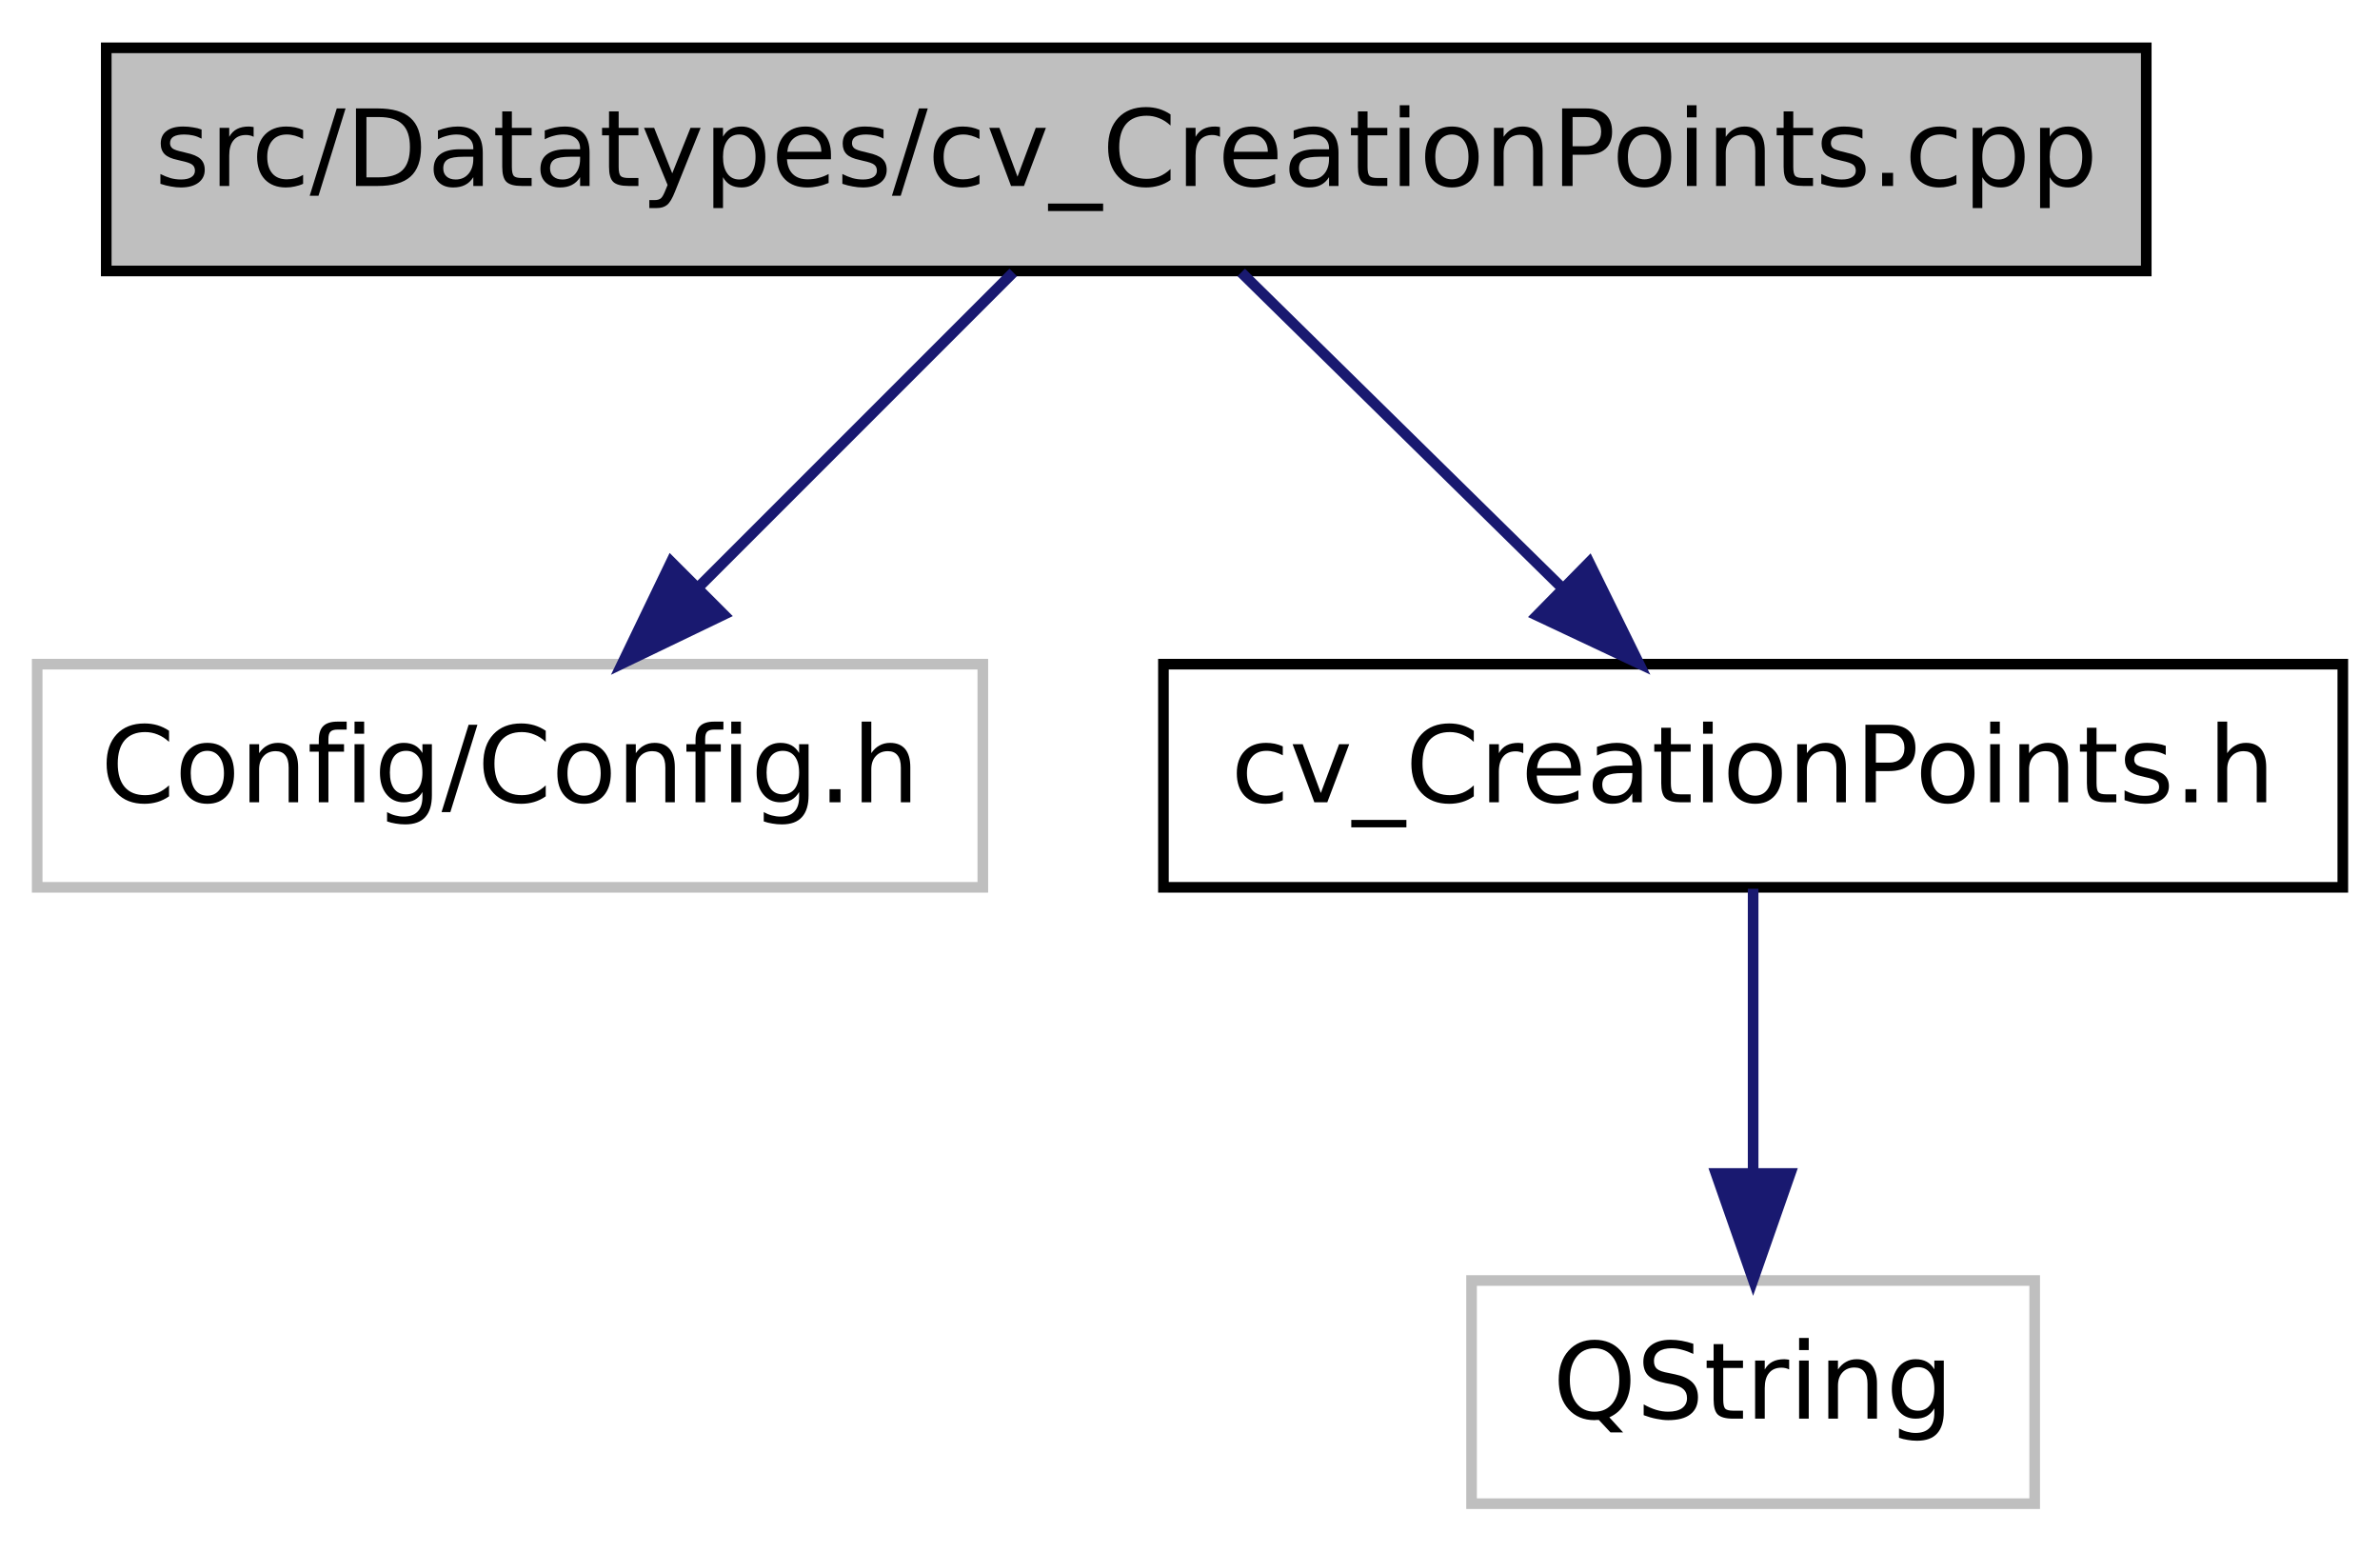
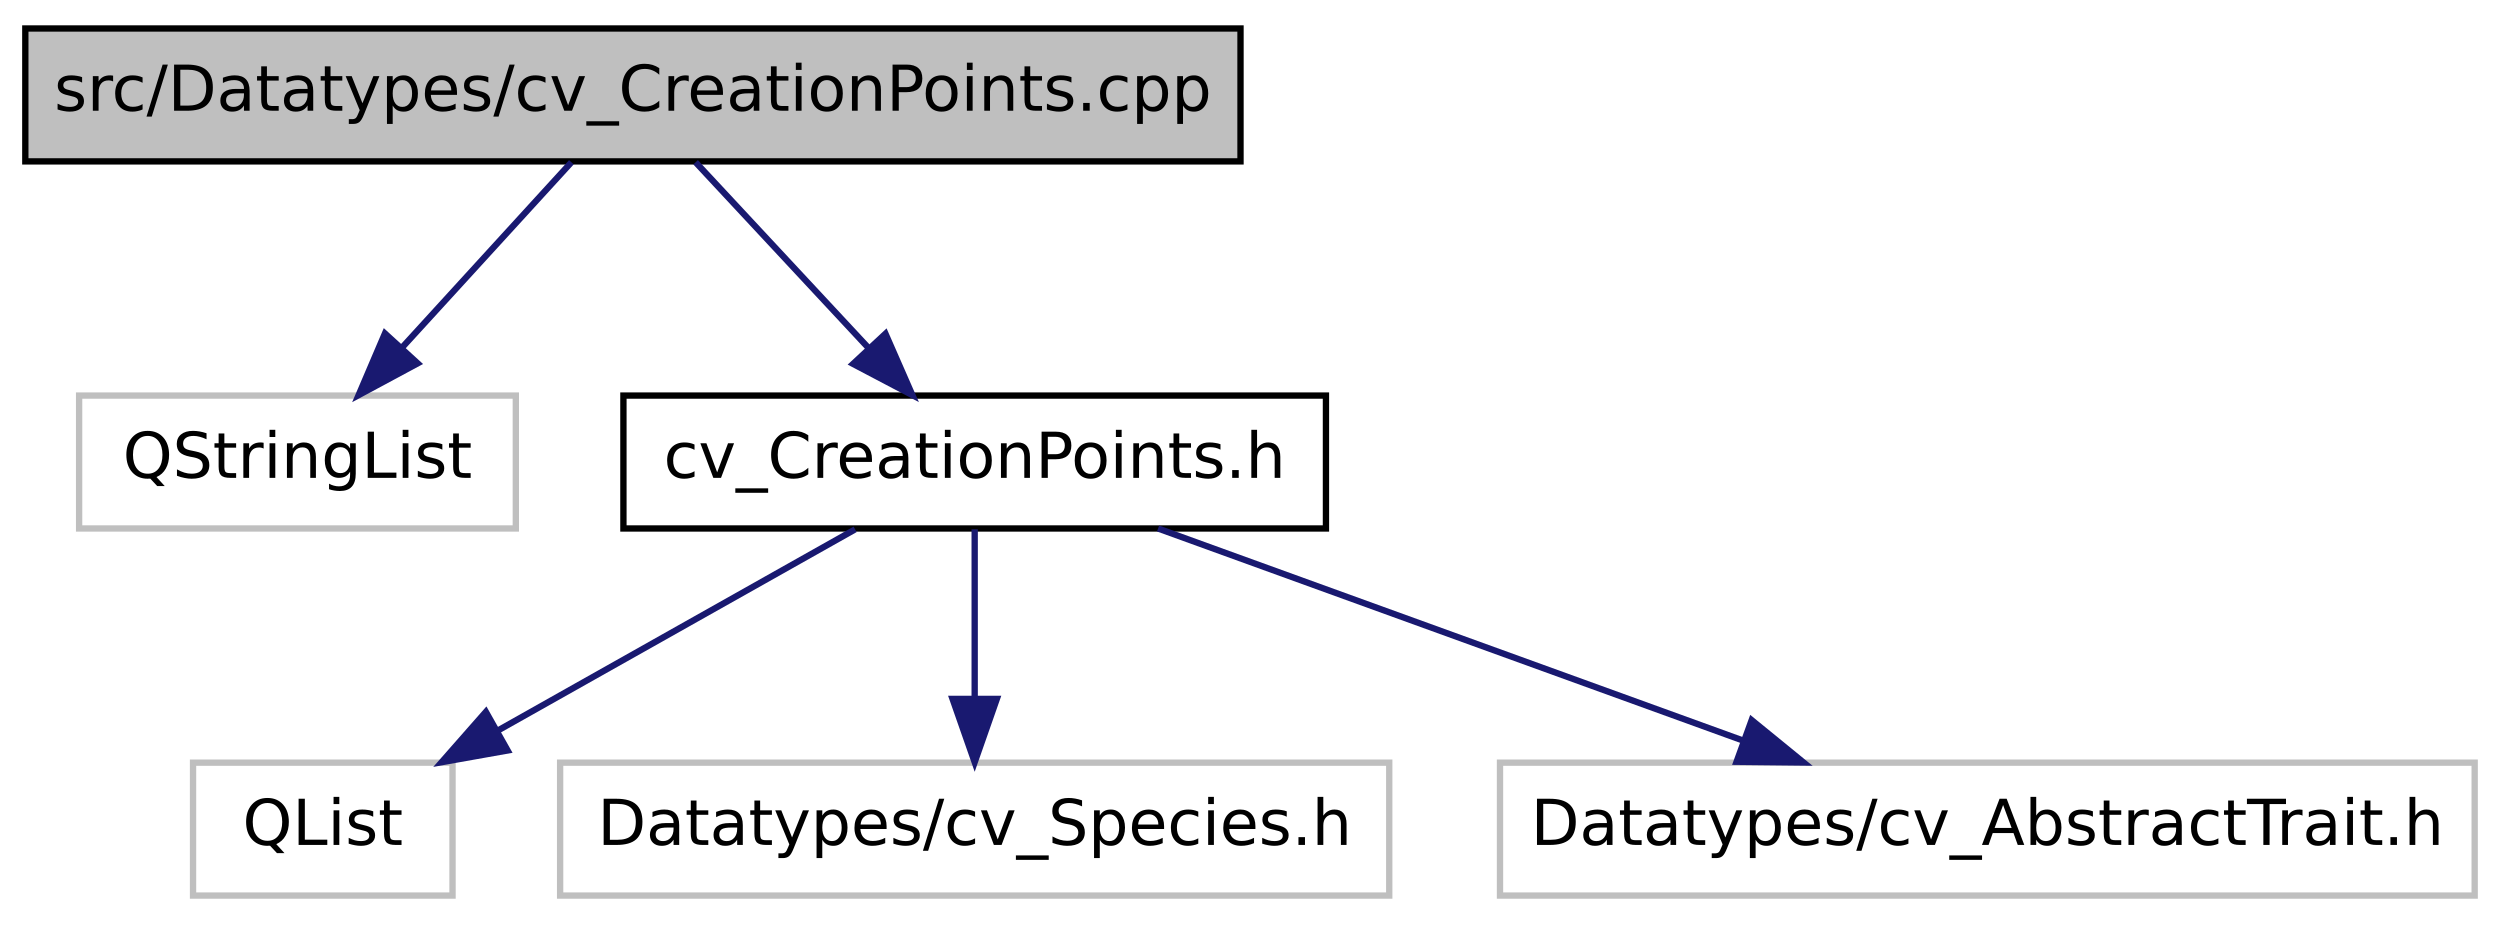
- <svg xmlns="http://www.w3.org/2000/svg" xmlns:xlink="http://www.w3.org/1999/xlink" width="224pt" height="146pt" viewBox="0.00 0.00 224.00 146.00">
+ <svg xmlns="http://www.w3.org/2000/svg" xmlns:xlink="http://www.w3.org/1999/xlink" width="395pt" height="146pt" viewBox="0.00 0.00 395.00 146.00">
  <g id="graph1" class="graph" transform="scale(1 1) rotate(0) translate(4 142)">
-     <polygon fill="white" stroke="white" points="-4,5 -4,-142 221,-142 221,5 -4,5" />
+     <polygon fill="white" stroke="white" points="-4,5 -4,-142 392,-142 392,5 -4,5" />
    <g id="node1" class="node">
-       <polygon fill="#bfbfbf" stroke="black" points="6,-116.5 6,-137.5 198,-137.5 198,-116.5 6,-116.5" />
-       <text text-anchor="middle" x="102" y="-124.5" font-family="DejaVuSans" font-size="10.00">src/Datatypes/cv_CreationPoints.cpp</text>
+       <polygon fill="#bfbfbf" stroke="black" points="0,-116.5 0,-137.5 192,-137.5 192,-116.5 0,-116.5" />
+       <text text-anchor="middle" x="96" y="-124.5" font-family="DejaVuSans" font-size="10.00">src/Datatypes/cv_CreationPoints.cpp</text>
    </g>
    <g id="node3" class="node">
-       <polygon fill="white" stroke="#bfbfbf" points="-0.5,-58.5 -0.5,-79.5 88.5,-79.5 88.5,-58.5 -0.5,-58.5" />
-       <text text-anchor="middle" x="44" y="-66.5" font-family="DejaVuSans" font-size="10.00">Config/Config.h</text>
+       <polygon fill="white" stroke="#bfbfbf" points="8.5,-58.5 8.5,-79.5 77.5,-79.5 77.5,-58.5 8.5,-58.5" />
+       <text text-anchor="middle" x="43" y="-66.5" font-family="DejaVuSans" font-size="10.00">QStringList</text>
    </g>
    <g id="edge2" class="edge">
-       <path fill="none" stroke="midnightblue" d="M91.362,-116.362C83.104,-108.104 71.472,-96.472 61.803,-86.803" />
-       <polygon fill="midnightblue" stroke="midnightblue" points="64.117,-84.167 54.571,-79.571 59.167,-89.117 64.117,-84.167" />
+       <path fill="none" stroke="midnightblue" d="M86.279,-116.362C78.808,-108.186 68.314,-96.703 59.531,-87.091" />
+       <polygon fill="midnightblue" stroke="midnightblue" points="61.989,-84.592 52.659,-79.571 56.821,-89.314 61.989,-84.592" />
    </g>
    <g id="node5" class="node">
      <a xlink:href="cv___creation_points_8h.html" target="_top" xlink:title="cv_CreationPoints.h">
-         <polygon fill="white" stroke="black" points="105.5,-58.5 105.5,-79.5 216.5,-79.5 216.5,-58.5 105.5,-58.5" />
-         <text text-anchor="middle" x="161" y="-66.5" font-family="DejaVuSans" font-size="10.00">cv_CreationPoints.h</text>
+         <polygon fill="white" stroke="black" points="94.5,-58.5 94.5,-79.5 205.5,-79.5 205.5,-58.5 94.5,-58.5" />
+         <text text-anchor="middle" x="150" y="-66.5" font-family="DejaVuSans" font-size="10.00">cv_CreationPoints.h</text>
      </a>
    </g>
    <g id="edge4" class="edge">
-       <path fill="none" stroke="midnightblue" d="M112.822,-116.362C121.221,-108.104 133.054,-96.472 142.89,-86.803" />
-       <polygon fill="midnightblue" stroke="midnightblue" points="145.569,-89.077 150.247,-79.571 140.662,-84.085 145.569,-89.077" />
+       <path fill="none" stroke="midnightblue" d="M105.904,-116.362C113.516,-108.186 124.208,-96.703 133.157,-87.091" />
+       <polygon fill="midnightblue" stroke="midnightblue" points="135.906,-89.275 140.158,-79.571 130.783,-84.505 135.906,-89.275" />
    </g>
    <g id="node7" class="node">
-       <polygon fill="white" stroke="#bfbfbf" points="134.5,-0.5 134.5,-21.5 187.5,-21.5 187.5,-0.5 134.5,-0.5" />
-       <text text-anchor="middle" x="161" y="-8.5" font-family="DejaVuSans" font-size="10.00">QString</text>
+       <polygon fill="white" stroke="#bfbfbf" points="26.5,-0.5 26.5,-21.5 67.5,-21.5 67.5,-0.5 26.5,-0.5" />
+       <text text-anchor="middle" x="47" y="-8.5" font-family="DejaVuSans" font-size="10.00">QList</text>
    </g>
    <g id="edge6" class="edge">
-       <path fill="none" stroke="midnightblue" d="M161,-58.362C161,-50.922 161,-40.743 161,-31.728" />
-       <polygon fill="midnightblue" stroke="midnightblue" points="164.5,-31.571 161,-21.571 157.5,-31.571 164.5,-31.571" />
+       <path fill="none" stroke="midnightblue" d="M131.108,-58.362C115.282,-49.45 92.477,-36.609 74.605,-26.545" />
+       <polygon fill="midnightblue" stroke="midnightblue" points="76.203,-23.428 65.772,-21.571 72.768,-29.527 76.203,-23.428" />
+     </g>
+     <g id="node9" class="node">
+       <polygon fill="white" stroke="#bfbfbf" points="84.5,-0.5 84.5,-21.5 215.5,-21.5 215.5,-0.5 84.5,-0.5" />
+       <text text-anchor="middle" x="150" y="-8.5" font-family="DejaVuSans" font-size="10.00">Datatypes/cv_Species.h</text>
+     </g>
+     <g id="edge8" class="edge">
+       <path fill="none" stroke="midnightblue" d="M150,-58.362C150,-50.922 150,-40.743 150,-31.728" />
+       <polygon fill="midnightblue" stroke="midnightblue" points="153.5,-31.571 150,-21.571 146.5,-31.571 153.5,-31.571" />
+     </g>
+     <g id="node11" class="node">
+       <polygon fill="white" stroke="#bfbfbf" points="233,-0.5 233,-21.5 387,-21.5 387,-0.5 233,-0.5" />
+       <text text-anchor="middle" x="310" y="-8.5" font-family="DejaVuSans" font-size="10.00">Datatypes/cv_AbstractTrait.h</text>
+     </g>
+     <g id="edge10" class="edge">
+       <path fill="none" stroke="midnightblue" d="M178.975,-58.497C204.833,-49.123 242.899,-35.324 271.346,-25.012" />
+       <polygon fill="midnightblue" stroke="midnightblue" points="272.762,-28.222 280.971,-21.523 270.377,-21.641 272.762,-28.222" />
    </g>
  </g>
</svg>
